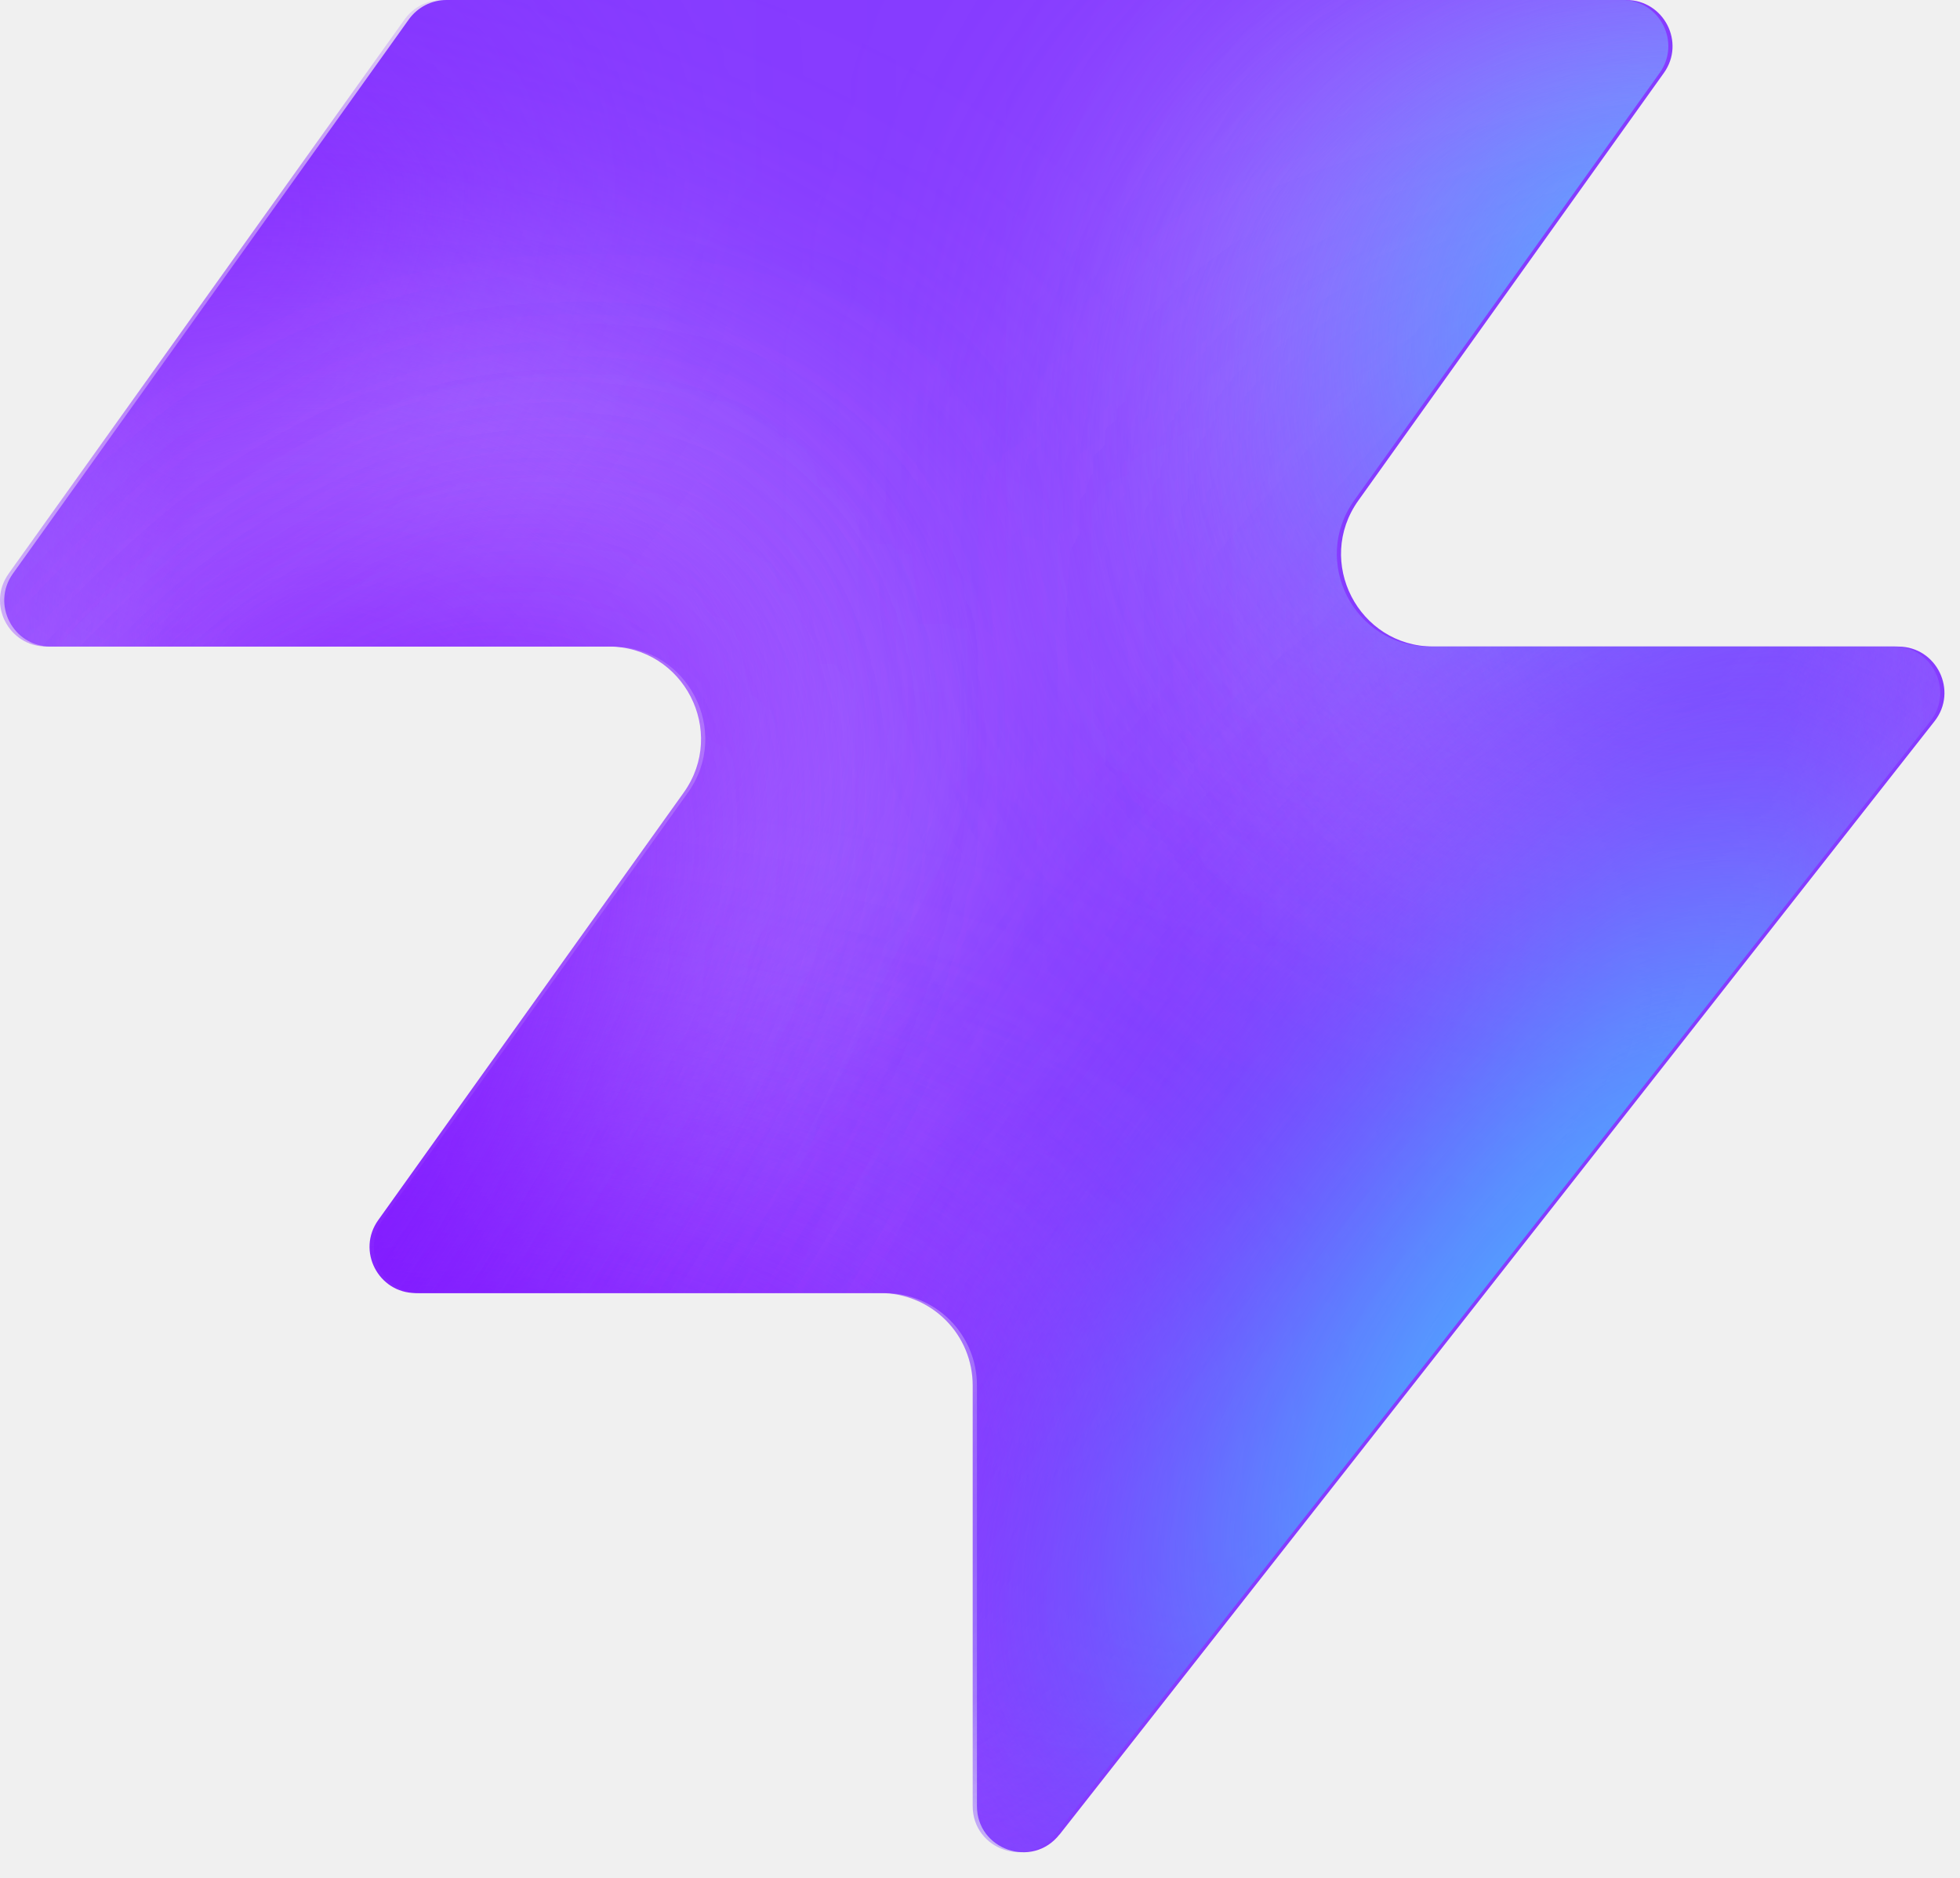
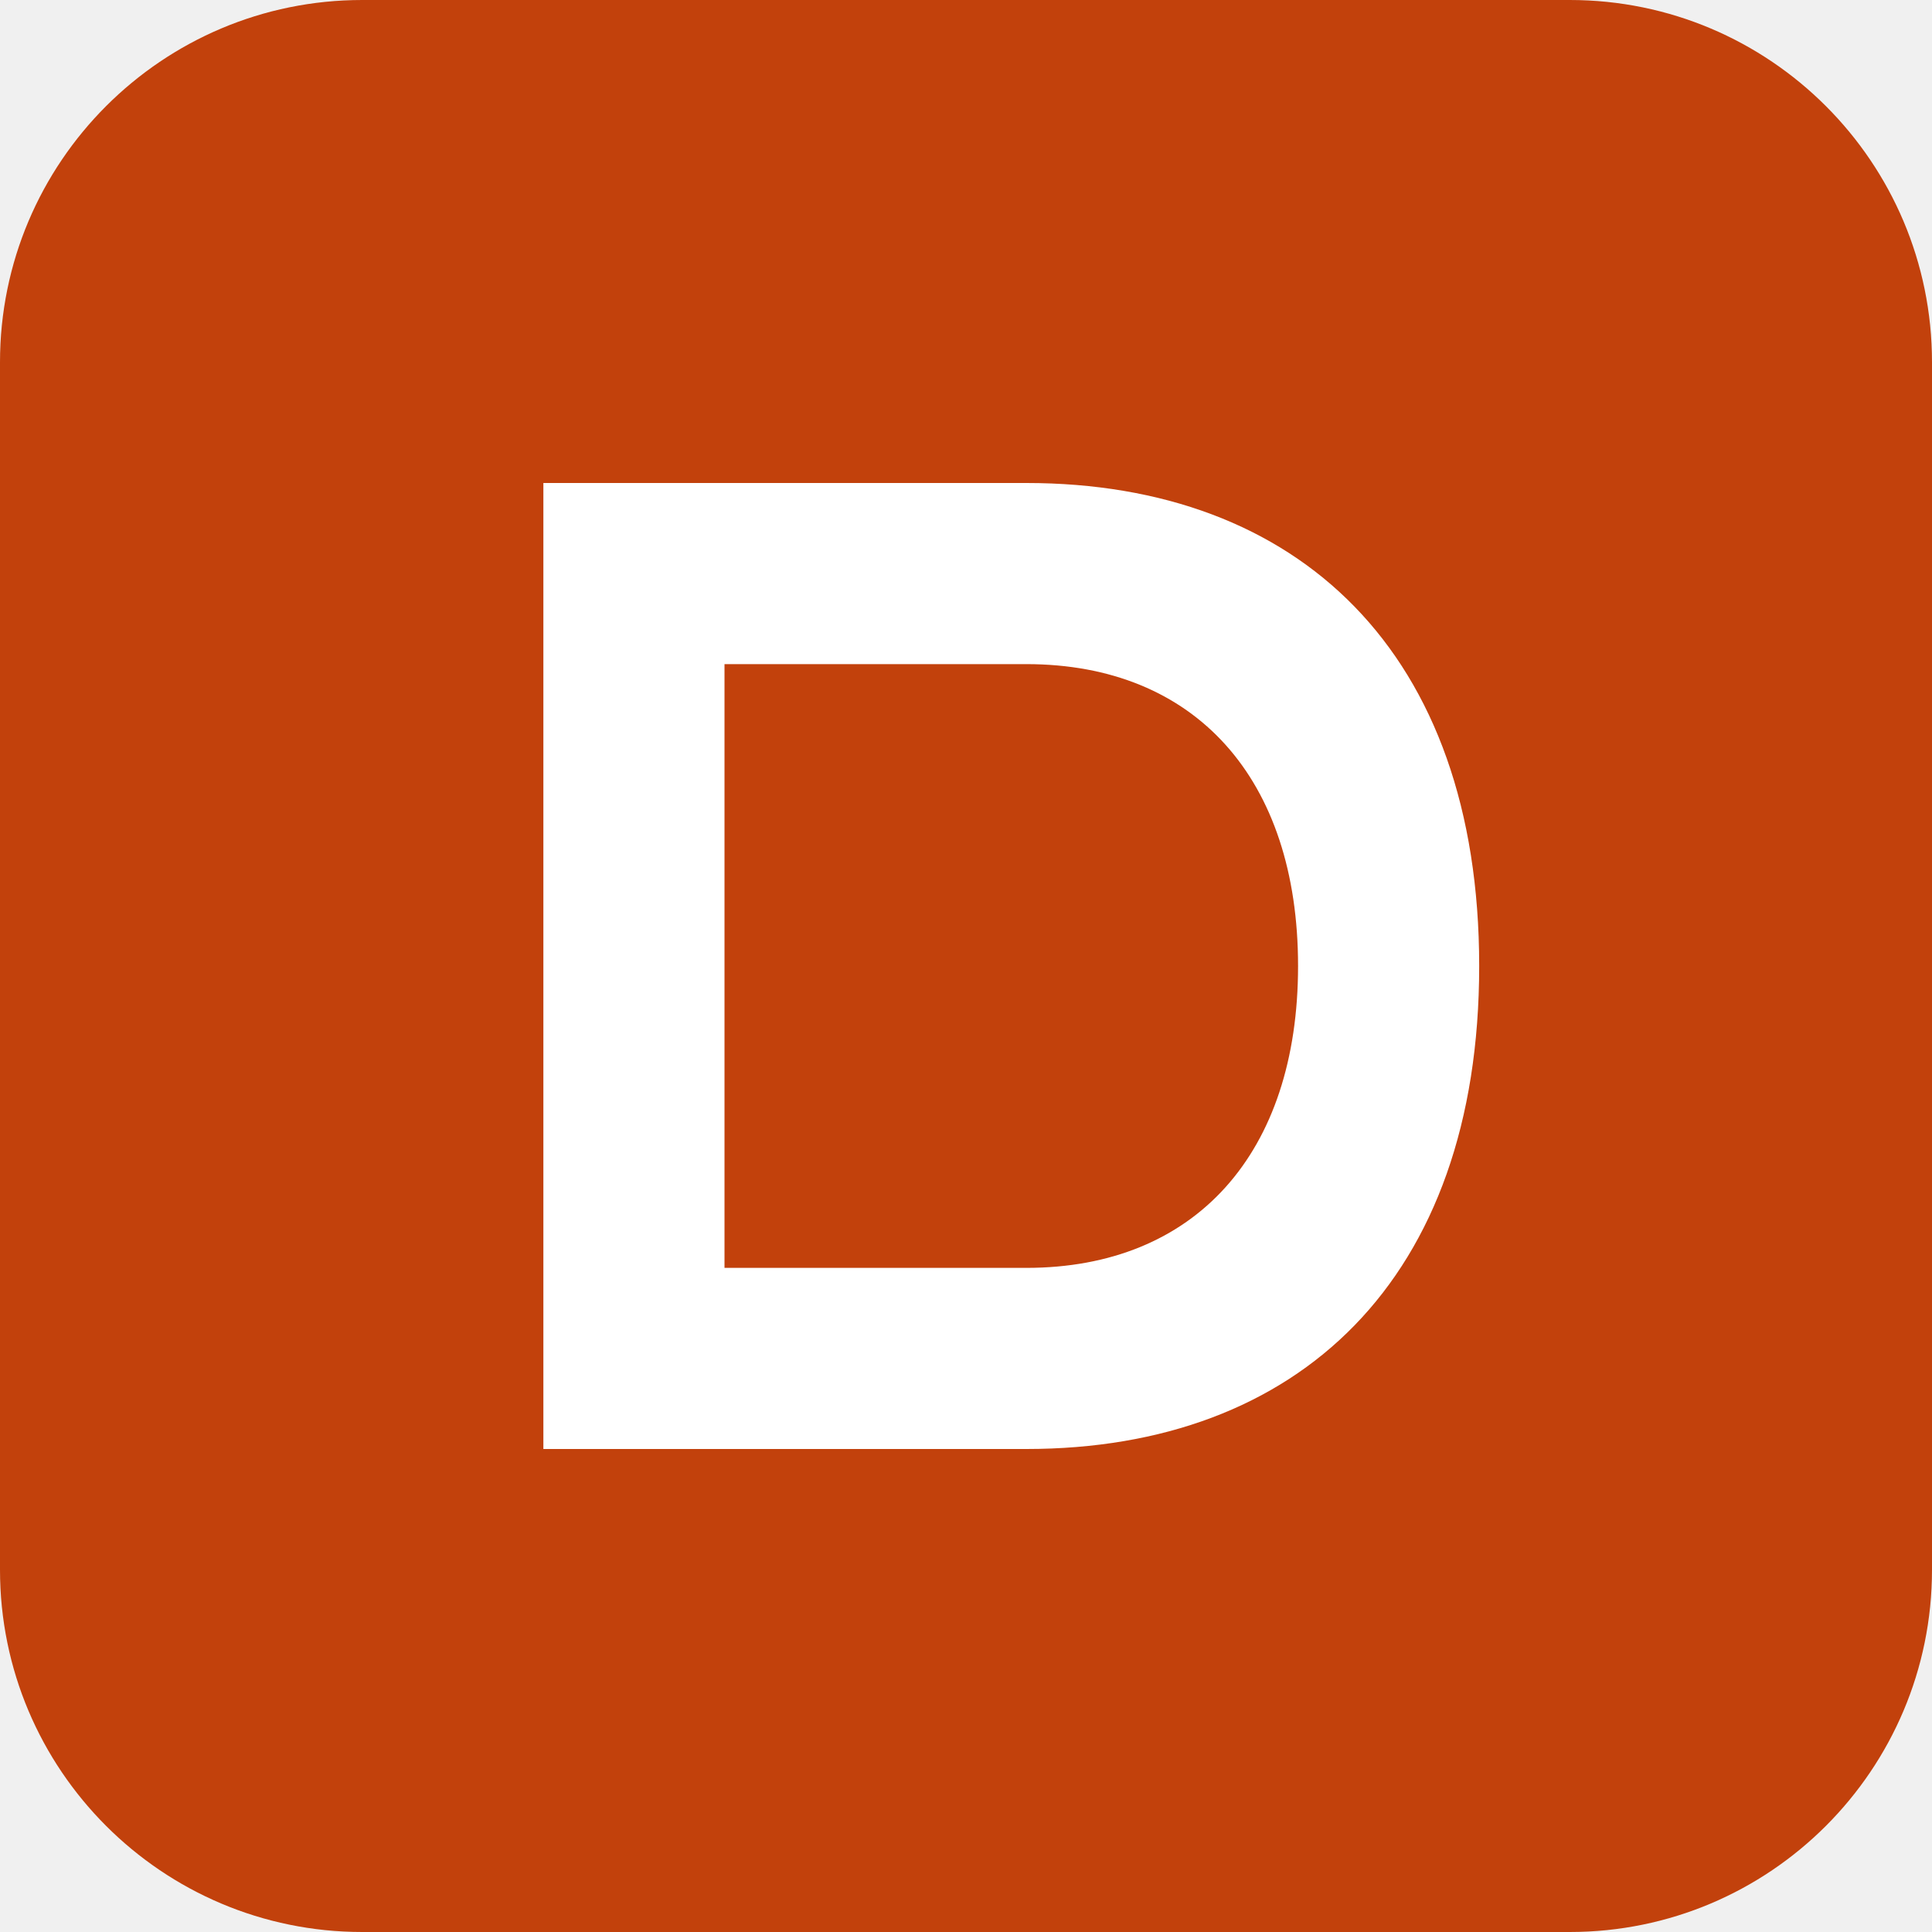
- <svg xmlns="http://www.w3.org/2000/svg" width="48" height="46" fill="none" viewBox="0 0 48 46">
-   <path fill="#863bff" d="M25.946 44.938c-.664.845-2.021.375-2.021-.698V33.937a2.26 2.26 0 0 0-2.262-2.262H10.287c-.92 0-1.456-1.04-.92-1.788l7.48-10.471c1.07-1.497 0-3.578-1.842-3.578H1.237c-.92 0-1.456-1.04-.92-1.788L10.013.474c.214-.297.556-.474.92-.474h28.894c.92 0 1.456 1.04.92 1.788l-7.48 10.471c-1.07 1.498 0 3.579 1.842 3.579h11.377c.943 0 1.473 1.088.89 1.83L25.947 44.94z" style="fill:#863bff;fill:color(display-p3 .525 .23 1);fill-opacity:1" />
-   <mask id="a" width="48" height="46" x="0" y="0" maskUnits="userSpaceOnUse" style="mask-type:alpha">
-     <path fill="#000" d="M25.842 44.938c-.664.844-2.021.375-2.021-.698V33.937a2.26 2.26 0 0 0-2.262-2.262H10.183c-.92 0-1.456-1.04-.92-1.788l7.48-10.471c1.07-1.498 0-3.579-1.842-3.579H1.133c-.92 0-1.456-1.04-.92-1.787L9.91.473c.214-.297.556-.474.92-.474h28.894c.92 0 1.456 1.04.92 1.788l-7.48 10.471c-1.07 1.498 0 3.578 1.842 3.578h11.377c.943 0 1.473 1.088.89 1.832L25.843 44.94z" style="fill:#000;fill-opacity:1" />
-   </mask>
-   <g mask="url(#a)">
-     <g filter="url(#b)">
-       <ellipse cx="5.508" cy="14.704" fill="#ede6ff" rx="5.508" ry="14.704" style="fill:#ede6ff;fill:color(display-p3 .927 .903 1);fill-opacity:1" transform="matrix(.00324 1 1 -.00324 -4.47 31.516)" />
-     </g>
-     <g filter="url(#c)">
-       <ellipse cx="10.399" cy="29.851" fill="#ede6ff" rx="10.399" ry="29.851" style="fill:#ede6ff;fill:color(display-p3 .927 .903 1);fill-opacity:1" transform="matrix(.00324 1 1 -.00324 -39.328 7.883)" />
-     </g>
-     <g filter="url(#d)">
-       <ellipse cx="5.508" cy="30.487" fill="#7e14ff" rx="5.508" ry="30.487" style="fill:#7e14ff;fill:color(display-p3 .492 .077 1);fill-opacity:1" transform="rotate(89.814 -25.913 -14.639)scale(1 -1)" />
-     </g>
-     <g filter="url(#e)">
-       <ellipse cx="5.508" cy="30.599" fill="#7e14ff" rx="5.508" ry="30.599" style="fill:#7e14ff;fill:color(display-p3 .492 .077 1);fill-opacity:1" transform="rotate(89.814 -32.644 -3.334)scale(1 -1)" />
-     </g>
-     <g filter="url(#f)">
-       <ellipse cx="5.508" cy="30.599" fill="#7e14ff" rx="5.508" ry="30.599" style="fill:#7e14ff;fill:color(display-p3 .492 .077 1);fill-opacity:1" transform="matrix(.00324 1 1 -.00324 -34.34 30.47)" />
-     </g>
-     <g filter="url(#g)">
-       <ellipse cx="14.072" cy="22.078" fill="#ede6ff" rx="14.072" ry="22.078" style="fill:#ede6ff;fill:color(display-p3 .927 .903 1);fill-opacity:1" transform="rotate(93.35 24.506 48.493)scale(-1 1)" />
-     </g>
-     <g filter="url(#h)">
-       <ellipse cx="3.47" cy="21.501" fill="#7e14ff" rx="3.47" ry="21.501" style="fill:#7e14ff;fill:color(display-p3 .492 .077 1);fill-opacity:1" transform="rotate(89.009 28.708 47.59)scale(-1 1)" />
-     </g>
-     <g filter="url(#i)">
-       <ellipse cx="3.47" cy="21.501" fill="#7e14ff" rx="3.47" ry="21.501" style="fill:#7e14ff;fill:color(display-p3 .492 .077 1);fill-opacity:1" transform="rotate(89.009 28.708 47.59)scale(-1 1)" />
-     </g>
-     <g filter="url(#j)">
-       <ellipse cx=".387" cy="8.972" fill="#7e14ff" rx="4.407" ry="29.108" style="fill:#7e14ff;fill:color(display-p3 .492 .077 1);fill-opacity:1" transform="rotate(39.51 .387 8.972)" />
-     </g>
-     <g filter="url(#k)">
-       <ellipse cx="47.523" cy="-6.092" fill="#7e14ff" rx="4.407" ry="29.108" style="fill:#7e14ff;fill:color(display-p3 .492 .077 1);fill-opacity:1" transform="rotate(37.892 47.523 -6.092)" />
-     </g>
-     <g filter="url(#l)">
-       <ellipse cx="41.412" cy="6.333" fill="#47bfff" rx="5.971" ry="9.665" style="fill:#47bfff;fill:color(display-p3 .28 .748 1);fill-opacity:1" transform="rotate(37.892 41.412 6.333)" />
-     </g>
-     <g filter="url(#m)">
-       <ellipse cx="-1.879" cy="38.332" fill="#7e14ff" rx="4.407" ry="29.108" style="fill:#7e14ff;fill:color(display-p3 .492 .077 1);fill-opacity:1" transform="rotate(37.892 -1.88 38.332)" />
-     </g>
-     <g filter="url(#n)">
-       <ellipse cx="-1.879" cy="38.332" fill="#7e14ff" rx="4.407" ry="29.108" style="fill:#7e14ff;fill:color(display-p3 .492 .077 1);fill-opacity:1" transform="rotate(37.892 -1.88 38.332)" />
-     </g>
-     <g filter="url(#o)">
-       <ellipse cx="35.651" cy="29.907" fill="#7e14ff" rx="4.407" ry="29.108" style="fill:#7e14ff;fill:color(display-p3 .492 .077 1);fill-opacity:1" transform="rotate(37.892 35.651 29.907)" />
-     </g>
-     <g filter="url(#p)">
-       <ellipse cx="38.418" cy="32.4" fill="#47bfff" rx="5.971" ry="15.297" style="fill:#47bfff;fill:color(display-p3 .28 .748 1);fill-opacity:1" transform="rotate(37.892 38.418 32.4)" />
-     </g>
-   </g>
-   <defs>
-     <filter id="b" width="60.045" height="41.654" x="-19.77" y="16.149" color-interpolation-filters="sRGB" filterUnits="userSpaceOnUse">
-       <feFlood flood-opacity="0" result="BackgroundImageFix" />
-       <feBlend in="SourceGraphic" in2="BackgroundImageFix" result="shape" />
-       <feGaussianBlur result="effect1_foregroundBlur_2002_17158" stdDeviation="7.659" />
-     </filter>
-     <filter id="c" width="90.34" height="51.437" x="-54.613" y="-7.533" color-interpolation-filters="sRGB" filterUnits="userSpaceOnUse">
-       <feFlood flood-opacity="0" result="BackgroundImageFix" />
-       <feBlend in="SourceGraphic" in2="BackgroundImageFix" result="shape" />
-       <feGaussianBlur result="effect1_foregroundBlur_2002_17158" stdDeviation="7.659" />
-     </filter>
-     <filter id="d" width="79.355" height="29.4" x="-49.64" y="2.03" color-interpolation-filters="sRGB" filterUnits="userSpaceOnUse">
-       <feFlood flood-opacity="0" result="BackgroundImageFix" />
-       <feBlend in="SourceGraphic" in2="BackgroundImageFix" result="shape" />
-       <feGaussianBlur result="effect1_foregroundBlur_2002_17158" stdDeviation="4.596" />
-     </filter>
-     <filter id="e" width="79.579" height="29.4" x="-45.045" y="20.029" color-interpolation-filters="sRGB" filterUnits="userSpaceOnUse">
-       <feFlood flood-opacity="0" result="BackgroundImageFix" />
-       <feBlend in="SourceGraphic" in2="BackgroundImageFix" result="shape" />
-       <feGaussianBlur result="effect1_foregroundBlur_2002_17158" stdDeviation="4.596" />
-     </filter>
-     <filter id="f" width="79.579" height="29.4" x="-43.513" y="21.178" color-interpolation-filters="sRGB" filterUnits="userSpaceOnUse">
-       <feFlood flood-opacity="0" result="BackgroundImageFix" />
-       <feBlend in="SourceGraphic" in2="BackgroundImageFix" result="shape" />
-       <feGaussianBlur result="effect1_foregroundBlur_2002_17158" stdDeviation="4.596" />
-     </filter>
-     <filter id="g" width="74.749" height="58.852" x="15.756" y="-17.901" color-interpolation-filters="sRGB" filterUnits="userSpaceOnUse">
-       <feFlood flood-opacity="0" result="BackgroundImageFix" />
-       <feBlend in="SourceGraphic" in2="BackgroundImageFix" result="shape" />
-       <feGaussianBlur result="effect1_foregroundBlur_2002_17158" stdDeviation="7.659" />
-     </filter>
-     <filter id="h" width="61.377" height="25.362" x="23.548" y="2.284" color-interpolation-filters="sRGB" filterUnits="userSpaceOnUse">
-       <feFlood flood-opacity="0" result="BackgroundImageFix" />
-       <feBlend in="SourceGraphic" in2="BackgroundImageFix" result="shape" />
-       <feGaussianBlur result="effect1_foregroundBlur_2002_17158" stdDeviation="4.596" />
-     </filter>
-     <filter id="i" width="61.377" height="25.362" x="23.548" y="2.284" color-interpolation-filters="sRGB" filterUnits="userSpaceOnUse">
-       <feFlood flood-opacity="0" result="BackgroundImageFix" />
-       <feBlend in="SourceGraphic" in2="BackgroundImageFix" result="shape" />
-       <feGaussianBlur result="effect1_foregroundBlur_2002_17158" stdDeviation="4.596" />
-     </filter>
-     <filter id="j" width="56.045" height="63.649" x="-27.636" y="-22.853" color-interpolation-filters="sRGB" filterUnits="userSpaceOnUse">
-       <feFlood flood-opacity="0" result="BackgroundImageFix" />
-       <feBlend in="SourceGraphic" in2="BackgroundImageFix" result="shape" />
-       <feGaussianBlur result="effect1_foregroundBlur_2002_17158" stdDeviation="4.596" />
-     </filter>
-     <filter id="k" width="54.814" height="64.646" x="20.116" y="-38.415" color-interpolation-filters="sRGB" filterUnits="userSpaceOnUse">
-       <feFlood flood-opacity="0" result="BackgroundImageFix" />
-       <feBlend in="SourceGraphic" in2="BackgroundImageFix" result="shape" />
-       <feGaussianBlur result="effect1_foregroundBlur_2002_17158" stdDeviation="4.596" />
-     </filter>
-     <filter id="l" width="33.541" height="35.313" x="24.641" y="-11.323" color-interpolation-filters="sRGB" filterUnits="userSpaceOnUse">
-       <feFlood flood-opacity="0" result="BackgroundImageFix" />
-       <feBlend in="SourceGraphic" in2="BackgroundImageFix" result="shape" />
-       <feGaussianBlur result="effect1_foregroundBlur_2002_17158" stdDeviation="4.596" />
-     </filter>
-     <filter id="m" width="54.814" height="64.646" x="-29.286" y="6.009" color-interpolation-filters="sRGB" filterUnits="userSpaceOnUse">
-       <feFlood flood-opacity="0" result="BackgroundImageFix" />
-       <feBlend in="SourceGraphic" in2="BackgroundImageFix" result="shape" />
-       <feGaussianBlur result="effect1_foregroundBlur_2002_17158" stdDeviation="4.596" />
-     </filter>
-     <filter id="n" width="54.814" height="64.646" x="-29.286" y="6.009" color-interpolation-filters="sRGB" filterUnits="userSpaceOnUse">
-       <feFlood flood-opacity="0" result="BackgroundImageFix" />
-       <feBlend in="SourceGraphic" in2="BackgroundImageFix" result="shape" />
-       <feGaussianBlur result="effect1_foregroundBlur_2002_17158" stdDeviation="4.596" />
-     </filter>
-     <filter id="o" width="54.814" height="64.646" x="8.244" y="-2.416" color-interpolation-filters="sRGB" filterUnits="userSpaceOnUse">
-       <feFlood flood-opacity="0" result="BackgroundImageFix" />
-       <feBlend in="SourceGraphic" in2="BackgroundImageFix" result="shape" />
-       <feGaussianBlur result="effect1_foregroundBlur_2002_17158" stdDeviation="4.596" />
-     </filter>
-     <filter id="p" width="39.409" height="43.623" x="18.713" y="10.588" color-interpolation-filters="sRGB" filterUnits="userSpaceOnUse">
-       <feFlood flood-opacity="0" result="BackgroundImageFix" />
-       <feBlend in="SourceGraphic" in2="BackgroundImageFix" result="shape" />
-       <feGaussianBlur result="effect1_foregroundBlur_2002_17158" stdDeviation="4.596" />
-     </filter>
-   </defs>
+ <svg xmlns="http://www.w3.org/2000/svg" viewBox="0 0 32 32">
+   <rect width="32" height="32" rx="6" fill="#c2410c" />
+   <path fill="#fff" d="M9 8h8c4.5 0 7.5 2.8 7.5 8s-3 8-7.5 8H9V8zm3 3v10h5c2.8 0 4.5-1.9 4.5-5s-1.7-5-4.5-5h-5z" />
</svg>
